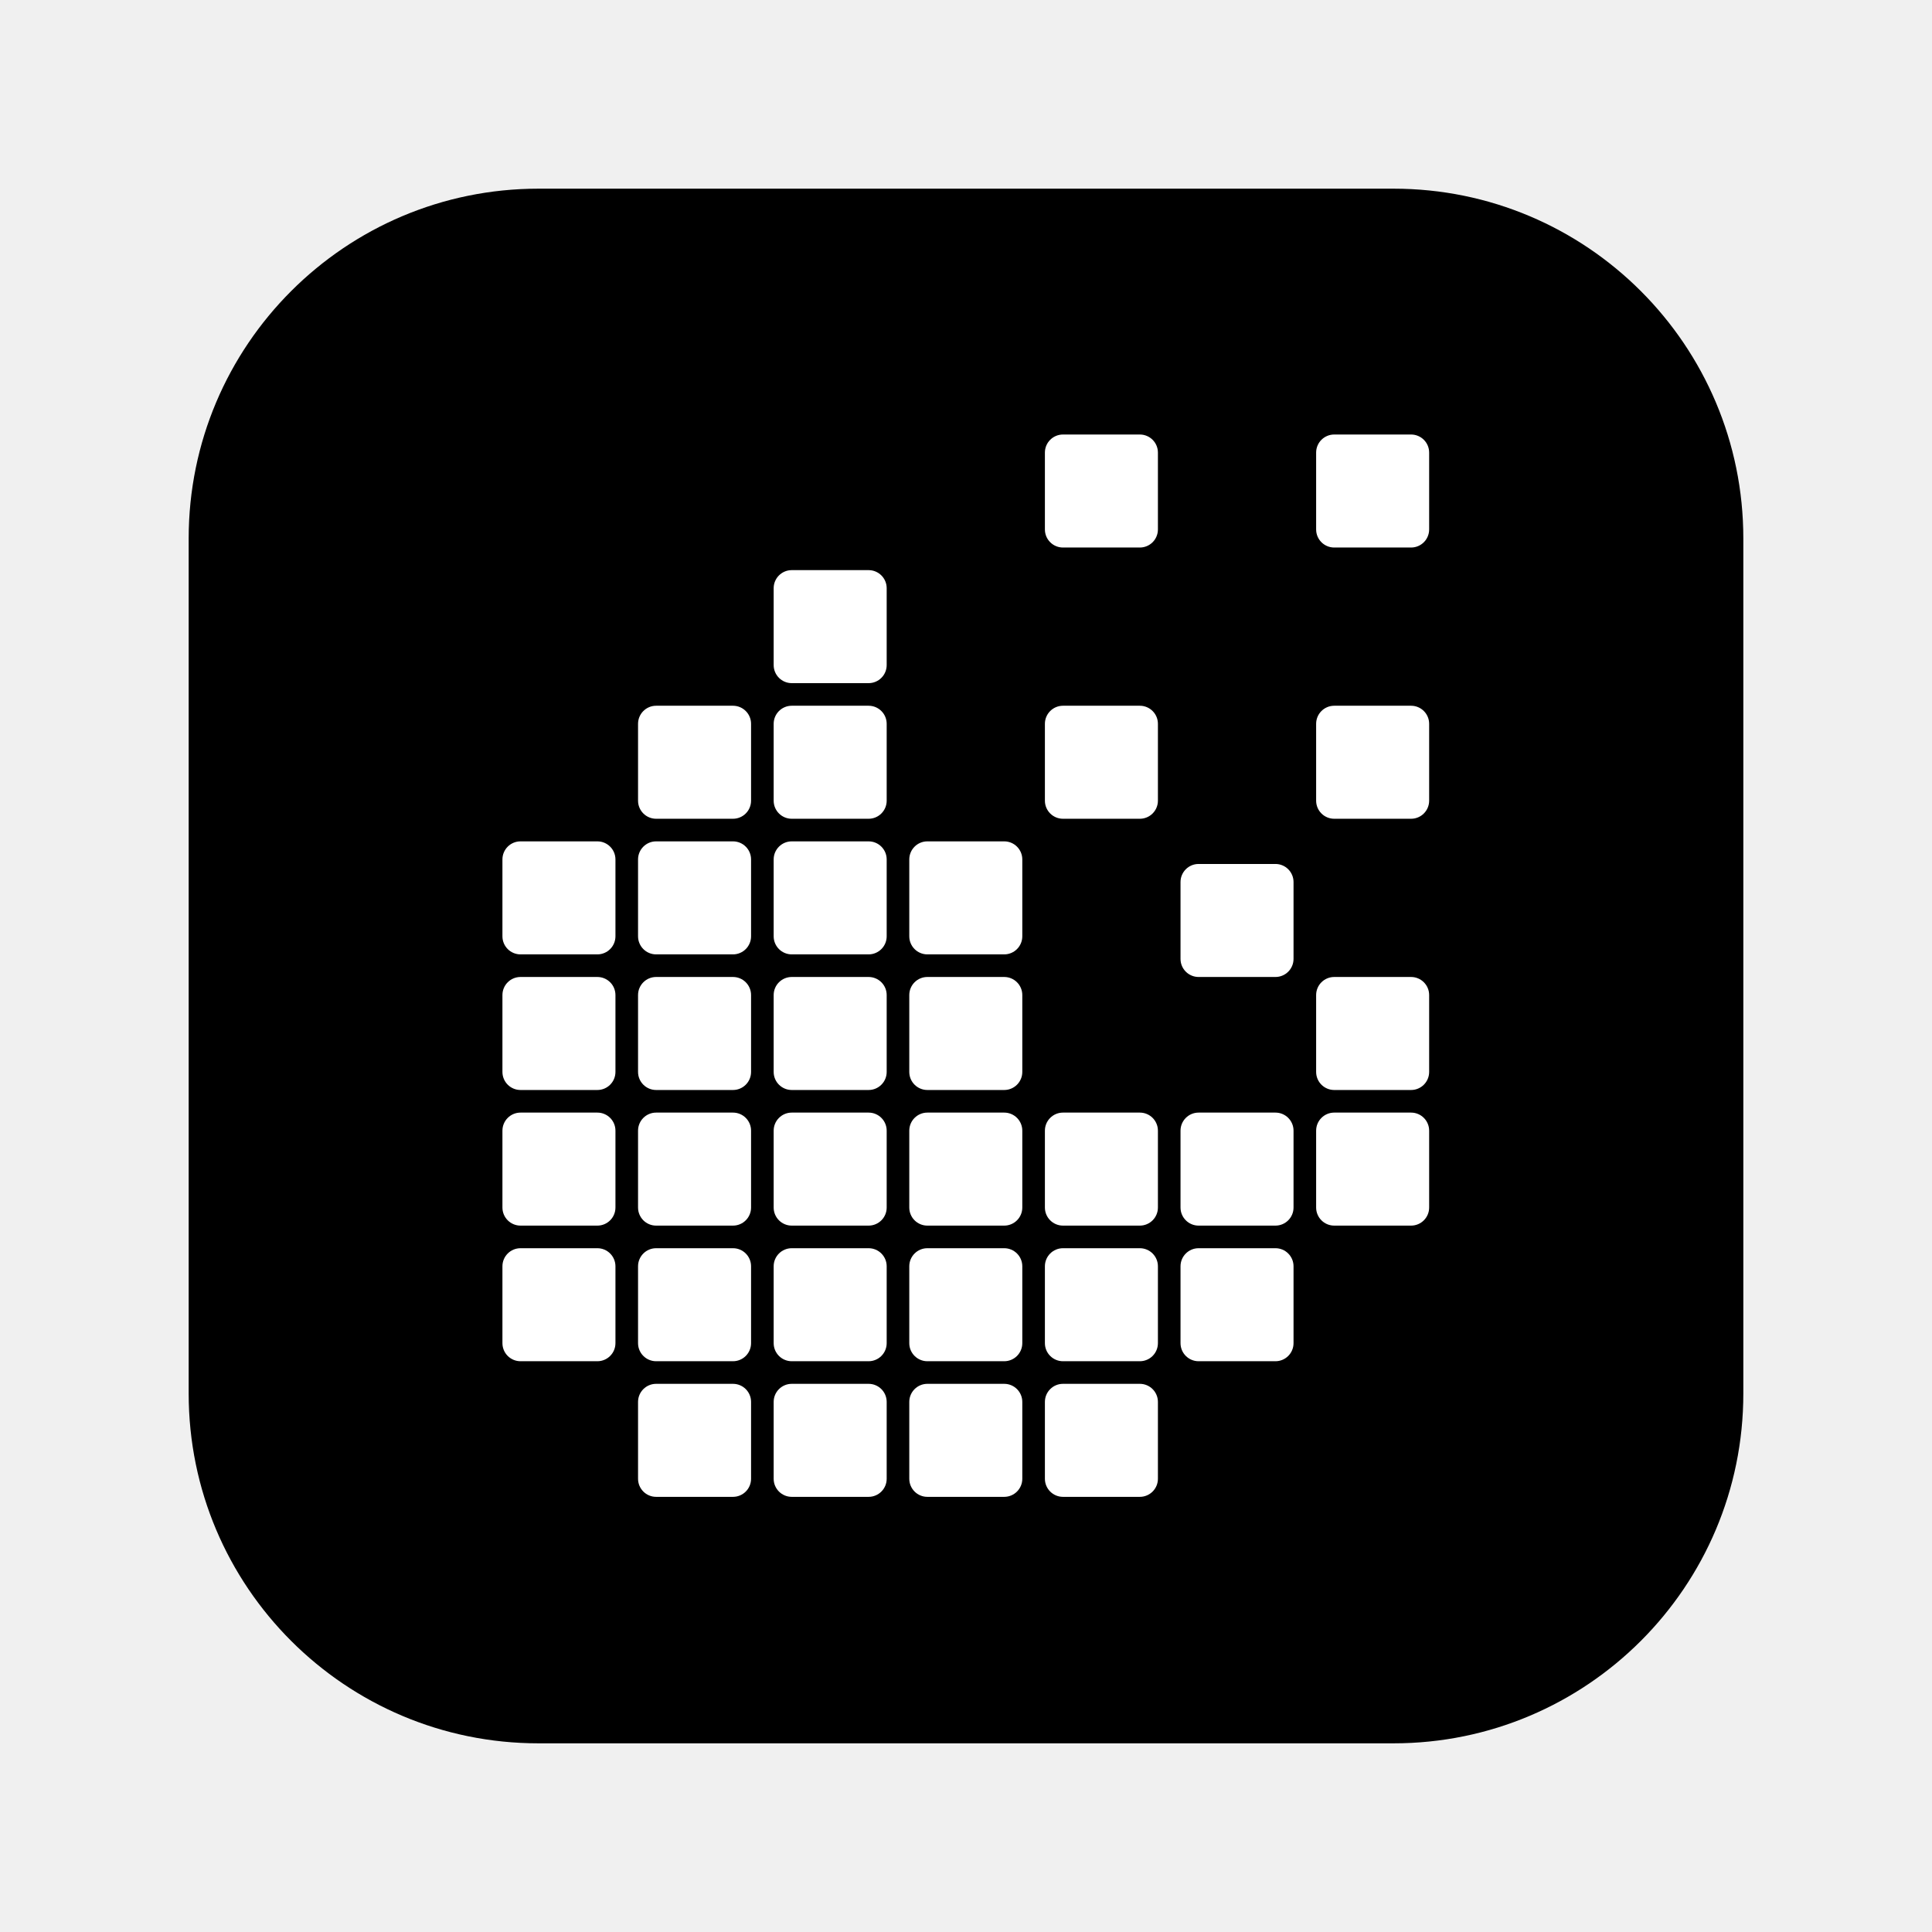
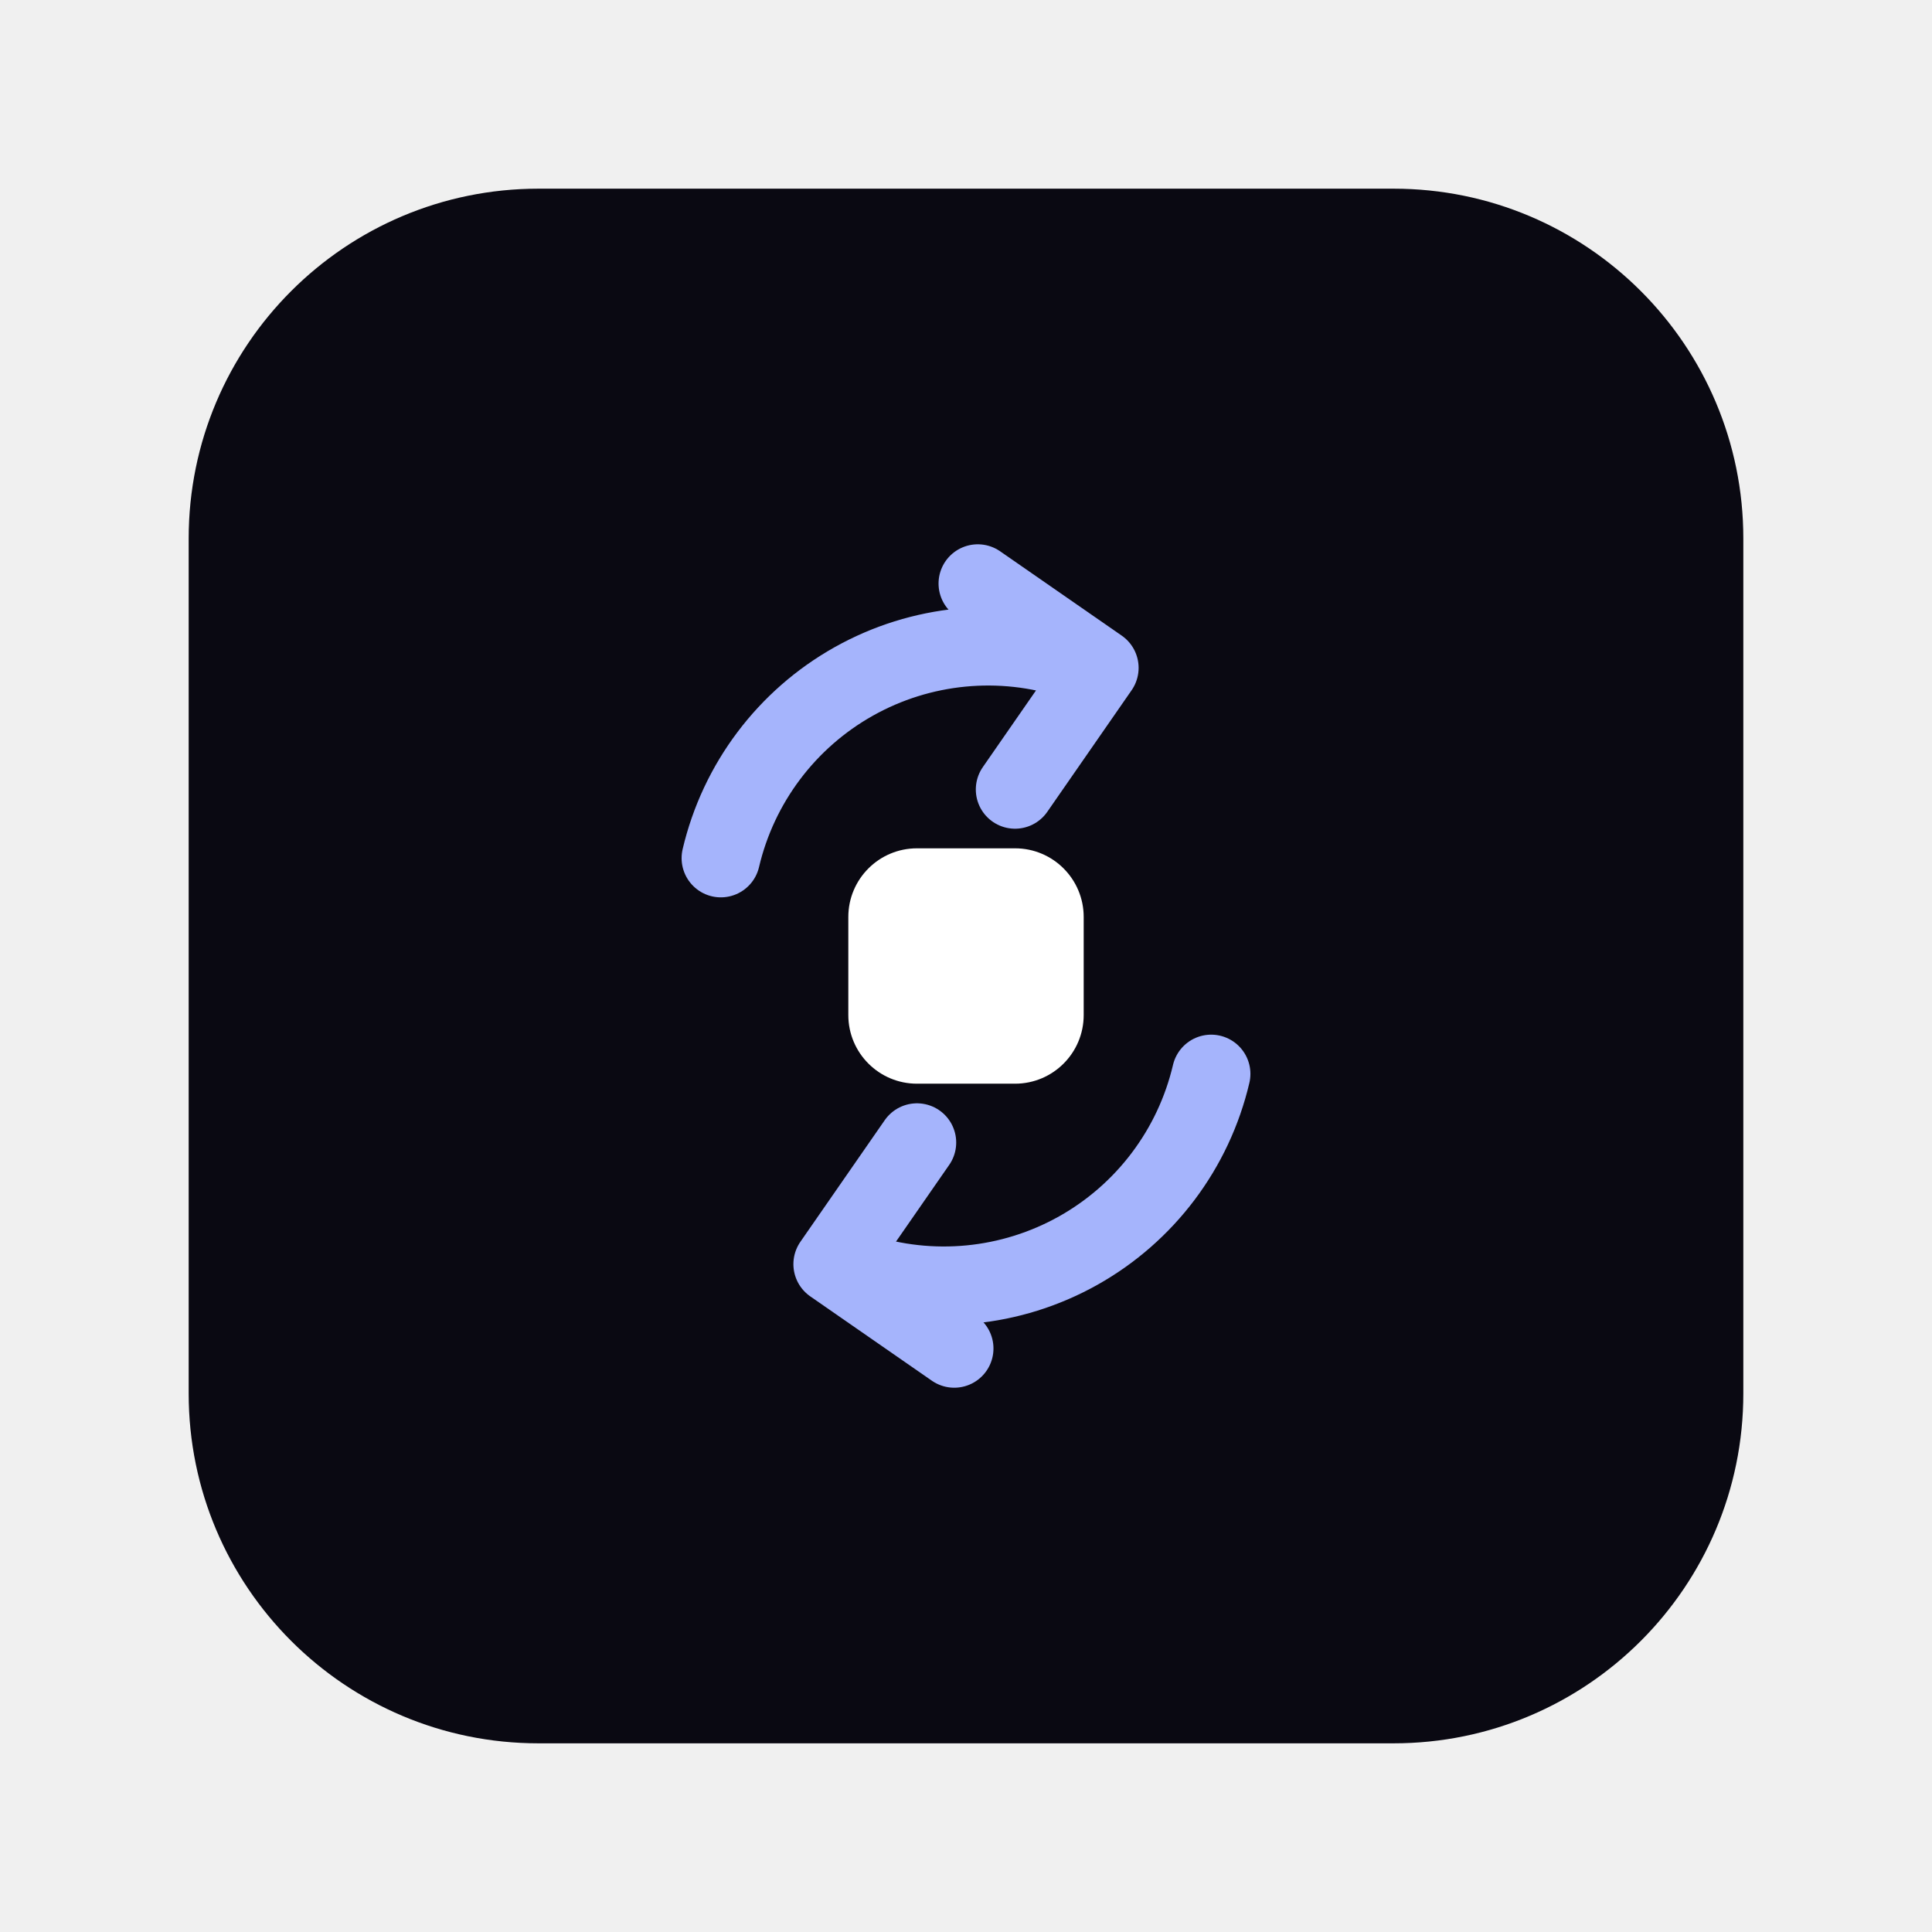
- <svg xmlns="http://www.w3.org/2000/svg" width="1024" height="1024" viewBox="0 0 1024 1024" fill="none">
-   <rect x="100" y="100" width="824" height="824" rx="185.4" fill="#000000" />
-   <g transform="translate(266.3 230.3) scale(0.599)">
-     <rect y="600" width="100" height="100" rx="16" fill="white" />
-     <rect y="720" width="100" height="100" rx="16" fill="white" />
-     <rect x="240" y="840" width="100" height="100" rx="16" fill="white" />
-     <rect x="240" y="720" width="100" height="100" rx="16" fill="white" />
-     <rect x="120" y="840" width="100" height="100" rx="16" fill="white" />
-     <rect x="120" y="600" width="100" height="100" rx="16" fill="white" />
-     <rect x="240" y="600" width="100" height="100" rx="16" fill="white" />
-     <rect y="480" width="100" height="100" rx="16" fill="white" />
-     <rect y="360" width="100" height="100" rx="16" fill="white" />
-     <rect x="480" y="840" width="100" height="100" rx="16" fill="white" />
-     <rect x="480" y="720" width="100" height="100" rx="16" fill="white" />
-     <rect x="120" y="360" width="100" height="100" rx="16" fill="white" />
-     <rect x="120" y="240" width="100" height="100" rx="16" fill="white" />
-     <rect x="240" y="360" width="100" height="100" rx="16" fill="white" />
-     <rect x="600" y="720" width="100" height="100" rx="16" fill="white" />
-     <rect x="480" y="600" width="100" height="100" rx="16" fill="white" />
-     <rect x="360" y="360" width="100" height="100" rx="16" fill="white" />
-     <rect x="240" y="240" width="100" height="100" rx="16" fill="white" />
-     <rect x="600" y="600" width="100" height="100" rx="16" fill="white" />
-     <rect x="720" y="600" width="100" height="100" rx="16" fill="white" />
-     <rect x="720" y="480" width="100" height="100" rx="16" fill="white" />
-     <rect x="240" y="120" width="100" height="100" rx="16" fill="white" />
-     <rect x="600" y="380" width="100" height="100" rx="16" fill="white" />
-     <rect x="720" y="240" width="100" height="100" rx="16" fill="white" />
-     <rect x="720" width="100" height="100" rx="16" fill="white" />
-     <rect x="480" y="240" width="100" height="100" rx="16" fill="white" />
-     <rect x="480" width="100" height="100" rx="16" fill="white" />
-     <rect x="120" y="480" width="100" height="100" rx="16" fill="white" />
-     <rect x="240" y="480" width="100" height="100" rx="16" fill="white" />
-     <rect x="360" y="840" width="100" height="100" rx="16" fill="white" />
-     <rect x="360" y="720" width="100" height="100" rx="16" fill="white" />
-     <rect x="360" y="600" width="100" height="100" rx="16" fill="white" />
-     <rect x="360" y="480" width="100" height="100" rx="16" fill="white" />
-     <rect x="120" y="720" width="100" height="100" rx="16" fill="white" />
+ <svg xmlns="http://www.w3.org/2000/svg" viewBox="0 0 1024 1024" width="1024" height="1024">
+   <rect x="100" y="100" width="824" height="824" rx="185.4" fill="#0A0912" />
+   <g transform="translate(262.5 262.5) scale(10.396)">
+     <rect x="18" y="18" width="12" height="12" rx="3.5" fill="#ffffff" />
+     <g stroke="#A5B4FC" stroke-width="4" stroke-linecap="round" stroke-linejoin="round" fill="none">
+       <path d="M11.5 18.5A14 14 0 0 1 29.5 8.4" />
+       <path d="M24.6 4.5l6.2 4.3-4.3 6.2" />
+       <path d="M36.5 29.5A14 14 0 0 1 18.5 39.6" />
+       <path d="M23.4 43.5l-6.2-4.3 4.3-6.2" />
+     </g>
  </g>
</svg>
